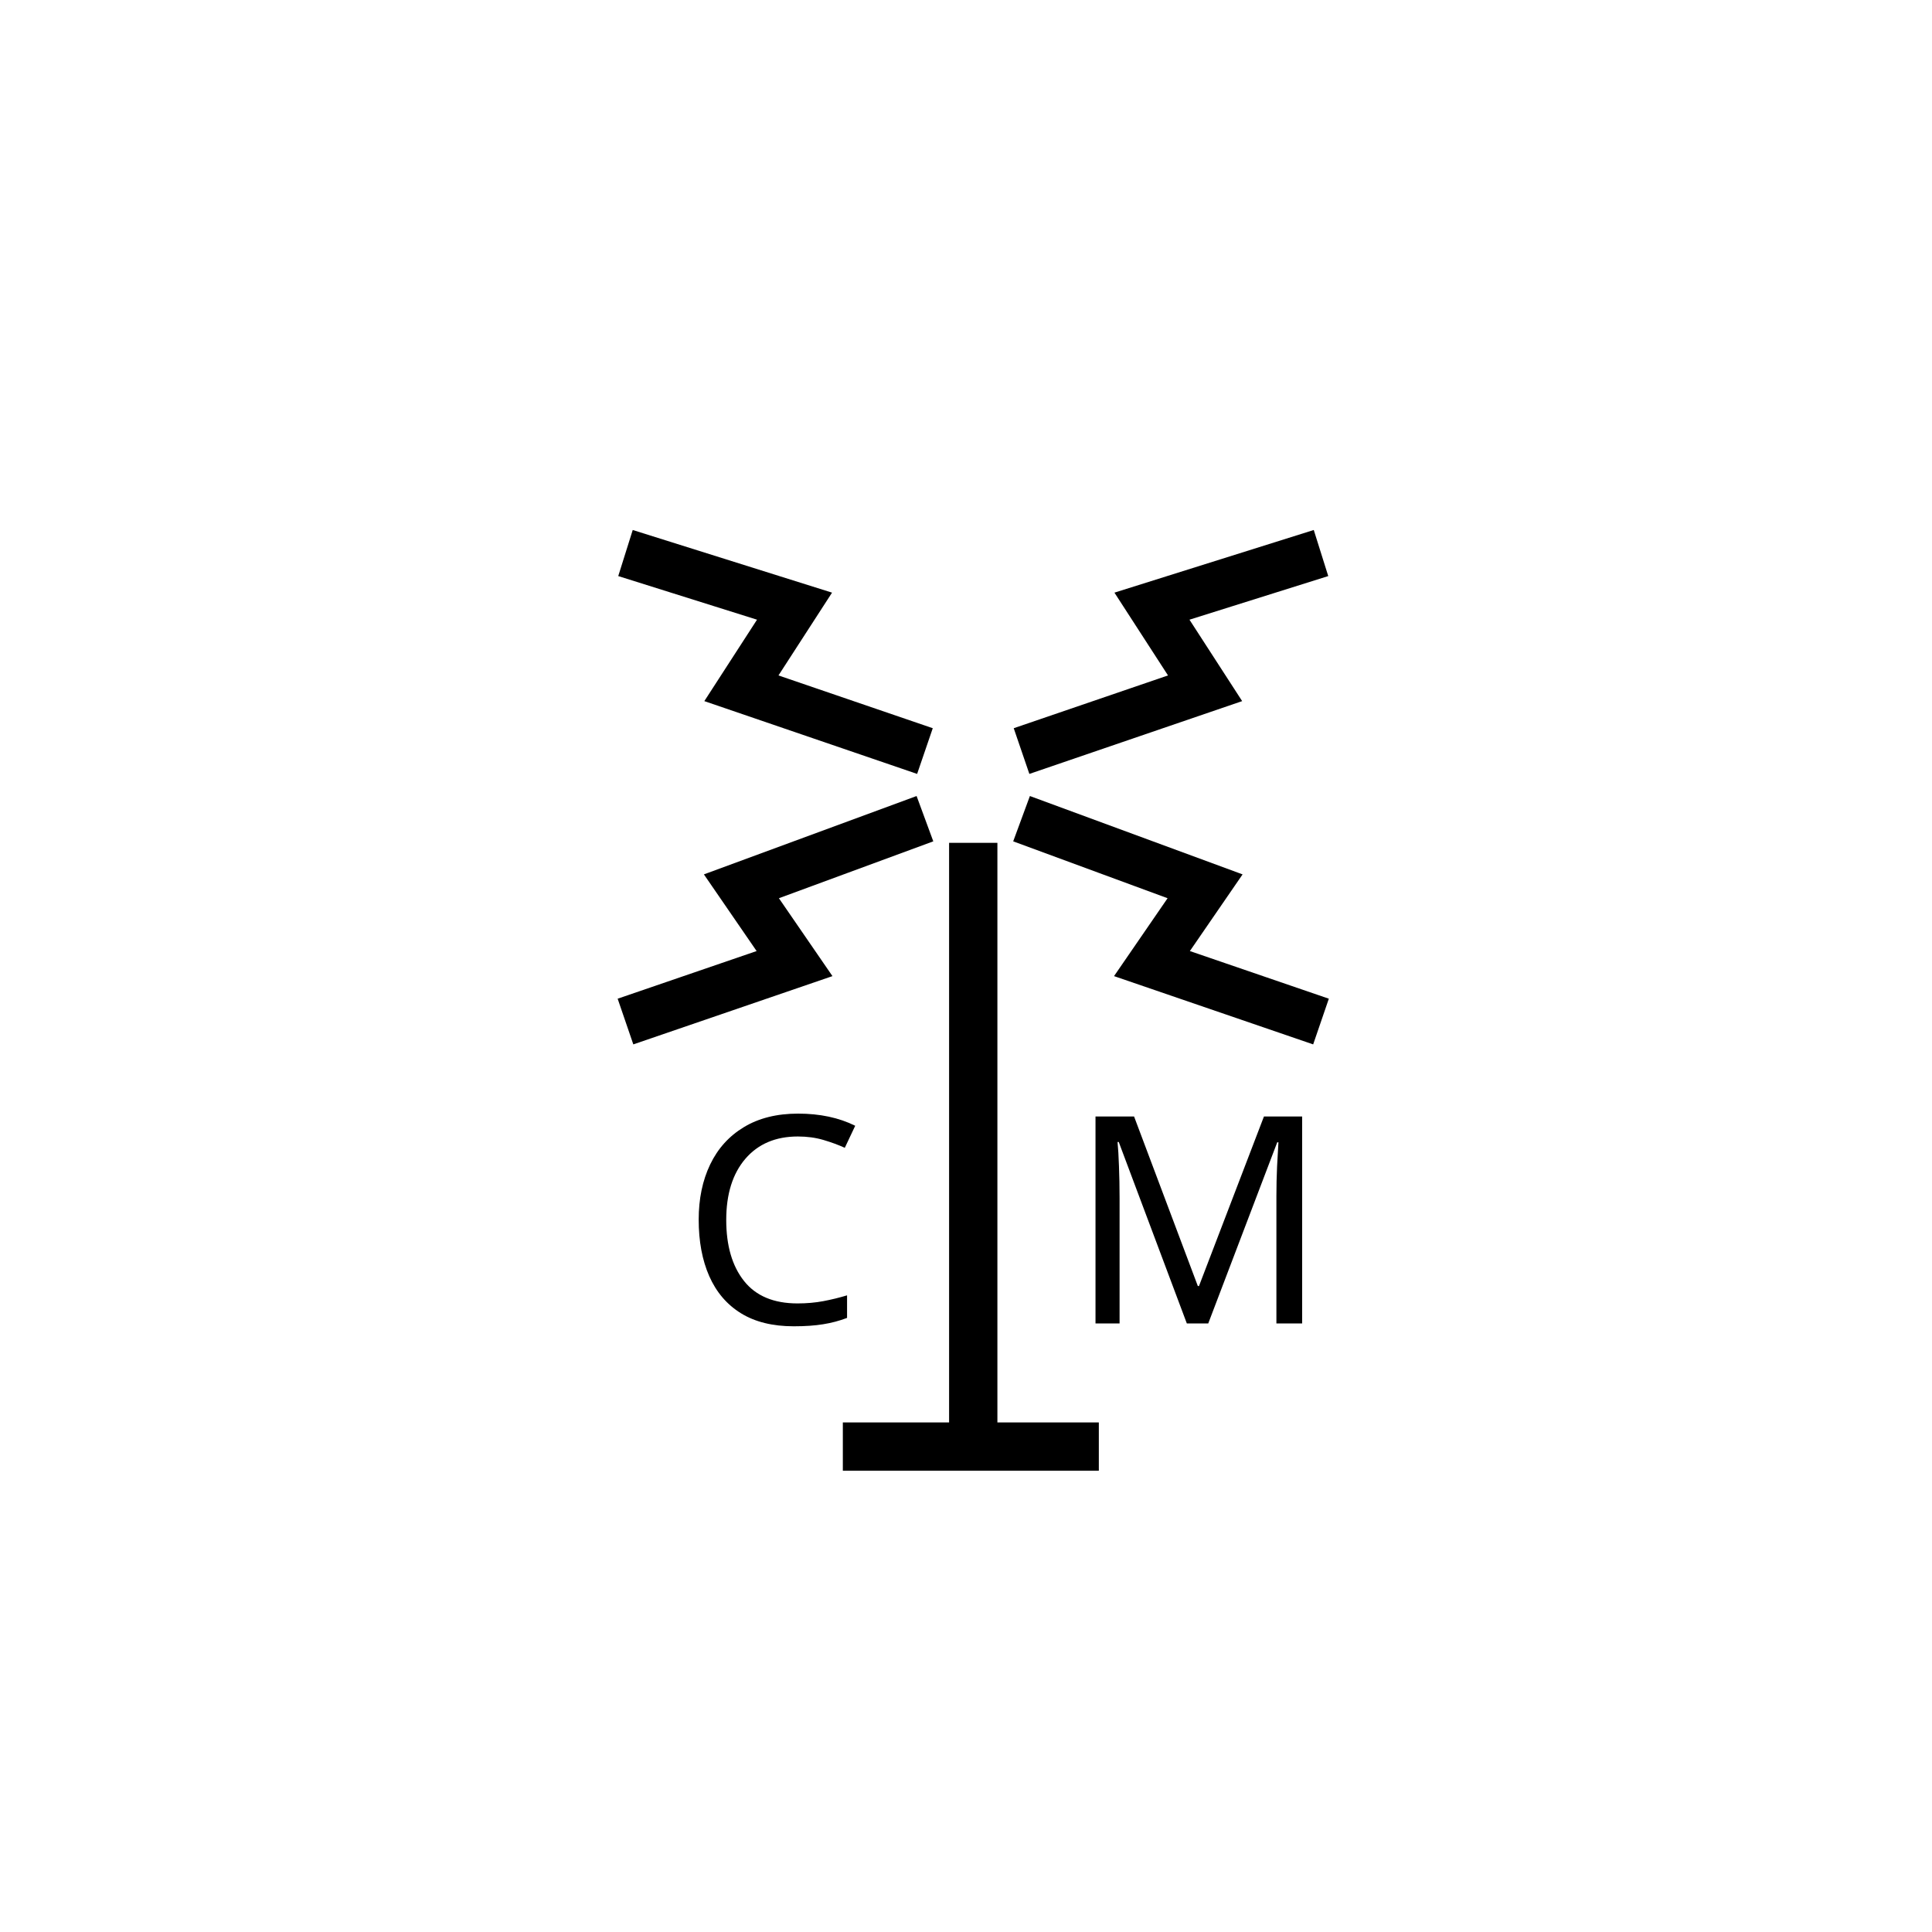
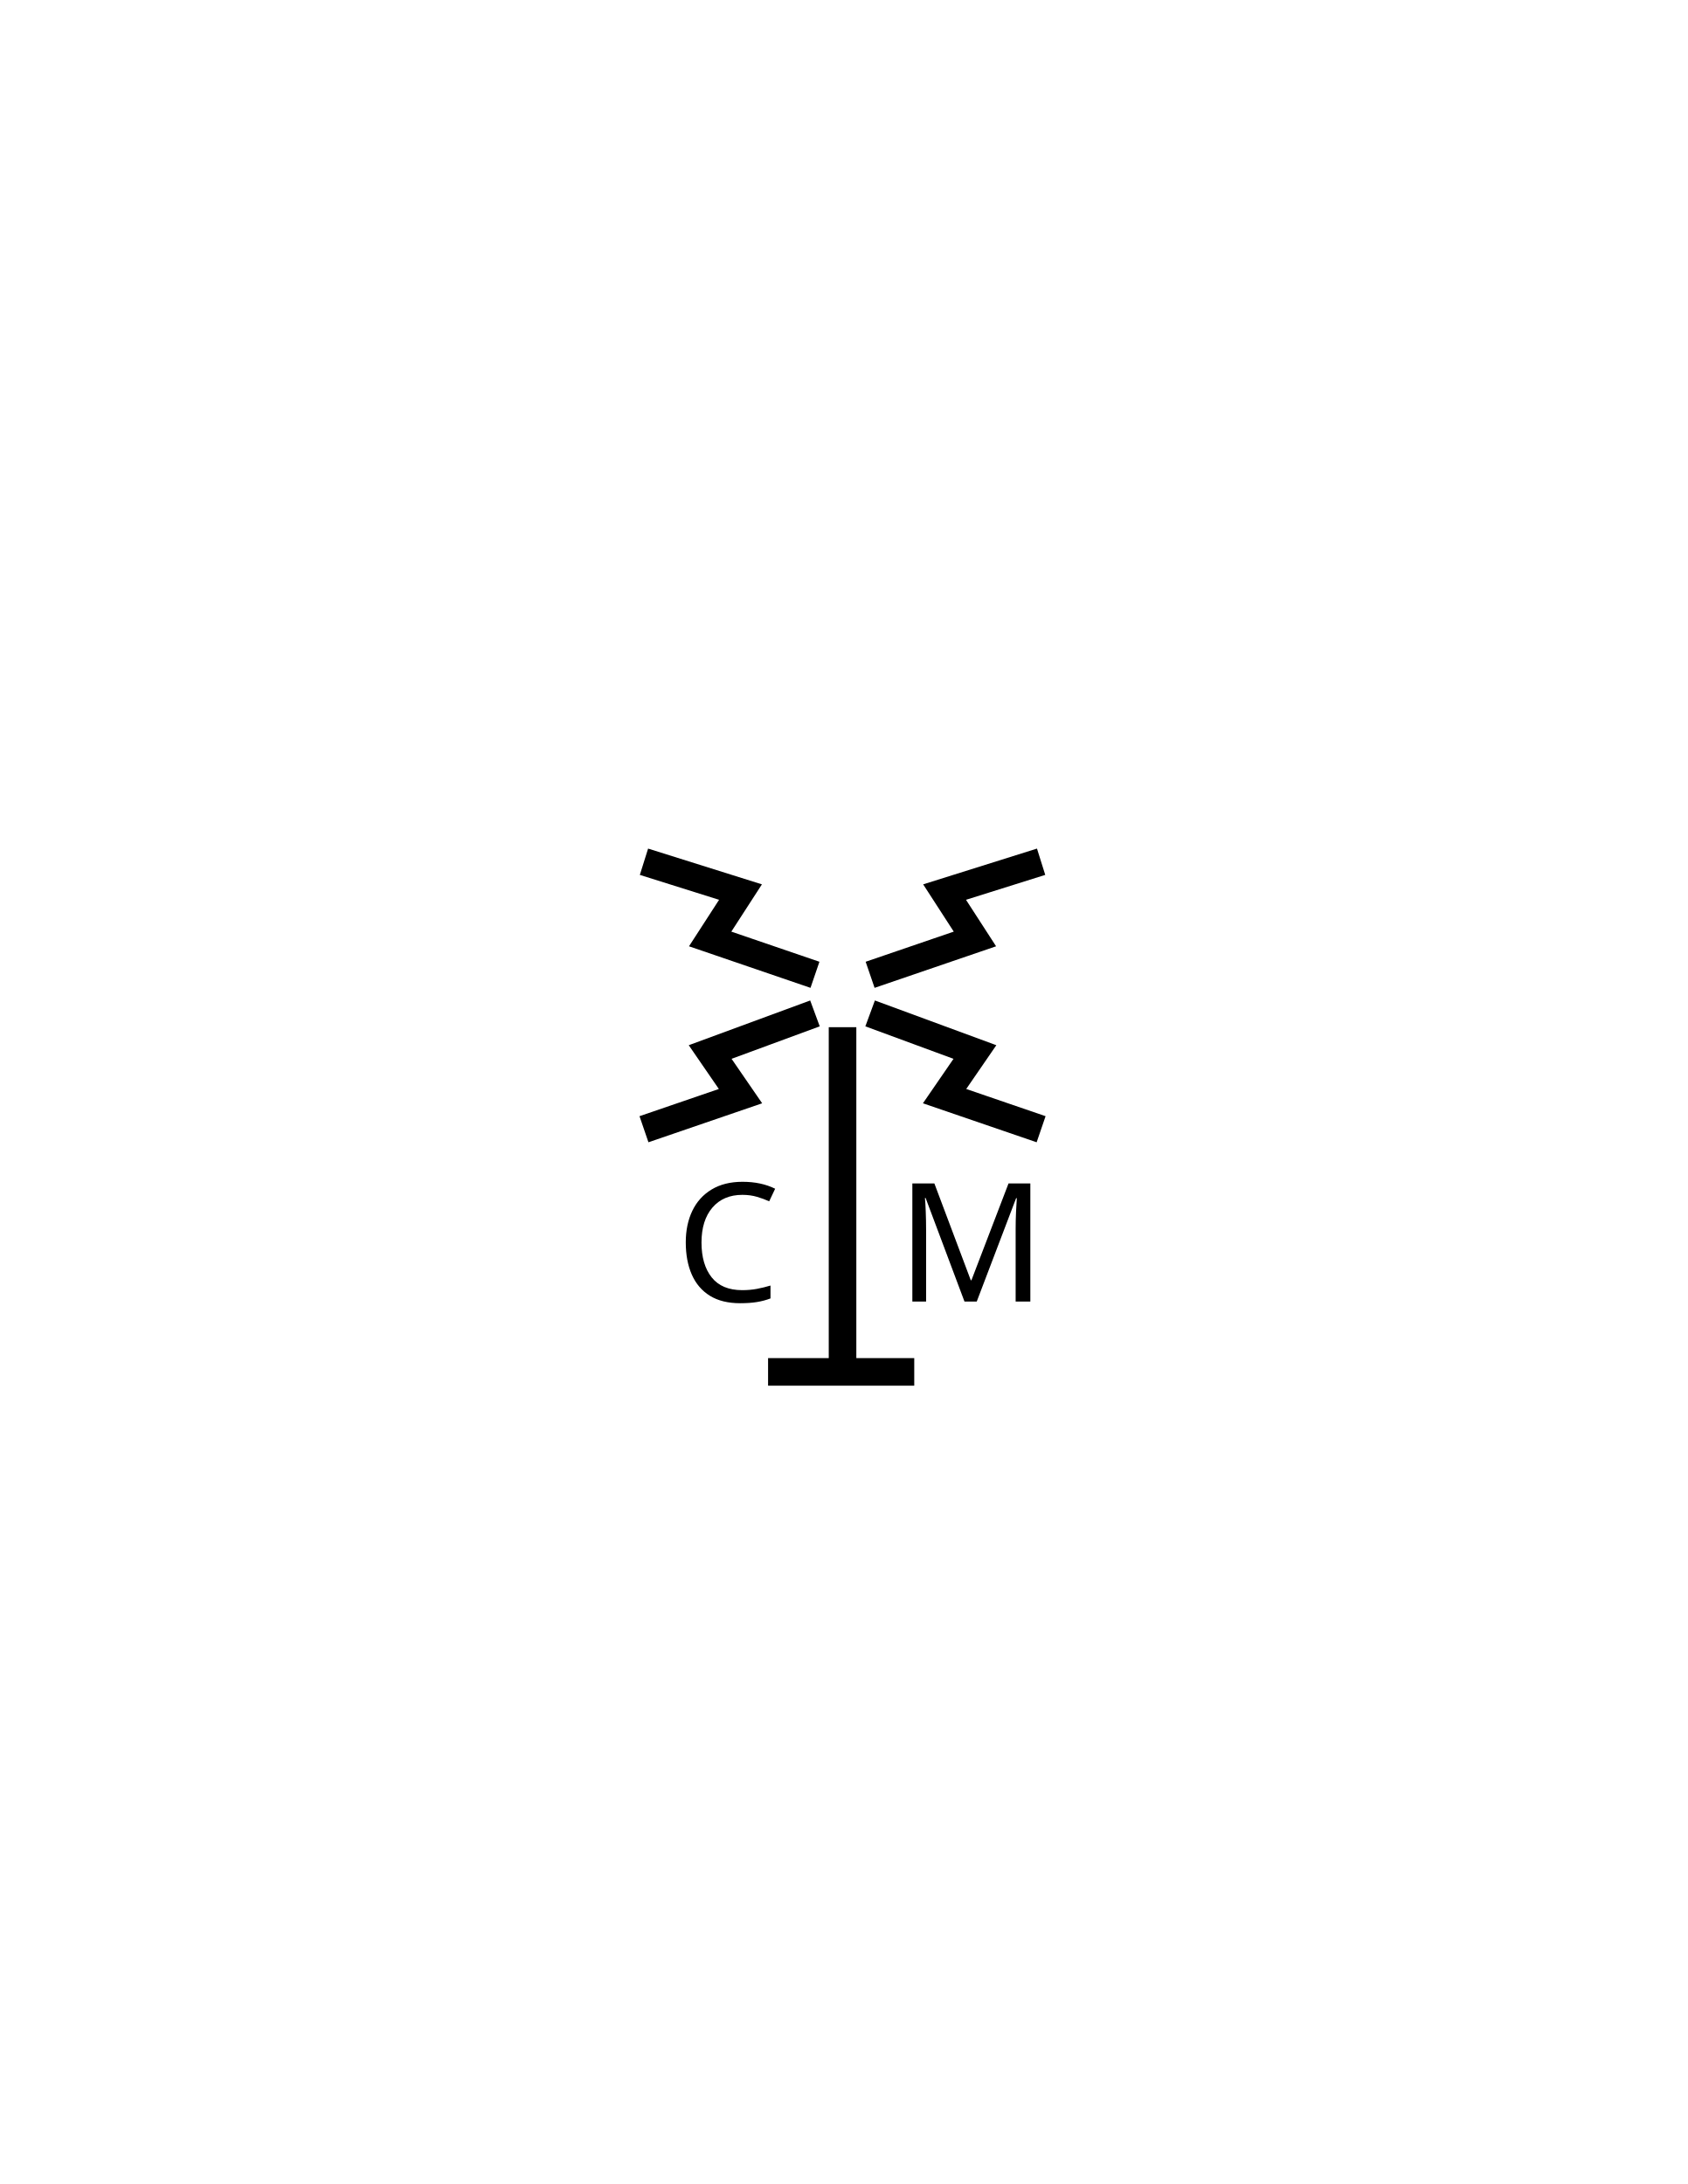
- <svg xmlns="http://www.w3.org/2000/svg" version="1.1" id="_2.I-A-SCC--------" x="0px" y="0px" width="400px" height="400px" viewBox="0 0 400 400" style="enable-background:new 0 0 400 400;" xml:space="preserve">
-   <g>
-     <line style="fill:none;stroke:#000000;stroke-width:10;" x1="174.5" y1="299.5" x2="227.5" y2="299.5" />
-     <line style="fill:none;stroke:#000000;stroke-width:10;" x1="201.5" y1="299.5" x2="201.5" y2="174.5" />
-     <path style="fill:none;stroke:#000000;stroke-width:10;" d="M191.5,155.5l-38-13l11-17l-35-11" />
-     <path style="fill:none;stroke:#000000;stroke-width:10;" d="M211.5,155.5l38-13l-11-17l35-11" />
-     <path style="fill:none;stroke:#000000;stroke-width:10;" d="M191.5,169.5l-38,14l11,16l-35,12" />
-     <path style="fill:none;stroke:#000000;stroke-width:10;" d="M211.5,169.5l38,14l-11,16l35,12" />
+ <svg xmlns="http://www.w3.org/2000/svg" version="1.1" id="Version_1.0" x="0px" y="0px" width="612px" height="792px" viewBox="0 0 612 792" style="enable-background:new 0 0 612 792;" xml:space="preserve">
+   <g id="octagon" style="display:none;">
+     <g id="outFrame" style="display:inline;">
+       <line style="fill:none;stroke:#0000FF;stroke-width:2;" x1="220" y1="479.5" x2="183.5" y2="393.5" />
+       <line style="fill:none;stroke:#0000FF;stroke-width:2;" x1="183.5" y1="393.5" x2="220" y2="309" />
+       <line style="fill:none;stroke:#0000FF;stroke-width:2;" x1="220" y1="309" x2="306.5" y2="272.5" />
+       <line style="fill:none;stroke:#0000FF;stroke-width:2;" x1="306.5" y1="272.5" x2="393" y2="309" />
+       <line style="fill:none;stroke:#0000FF;stroke-width:2;" x1="393" y1="309" x2="426.5" y2="393.5" />
+       <line style="fill:none;stroke:#0000FF;stroke-width:2;" x1="426.5" y1="393.5" x2="393" y2="479.5" />
+       <line style="fill:none;stroke:#0000FF;stroke-width:2;" x1="393" y1="479.5" x2="306.5" y2="516.5" />
+       <line style="fill:none;stroke:#0000FF;stroke-width:2;" x1="306.5" y1="516.5" x2="220" y2="479.5" />
+     </g>
  </g>
  <g>
-     <text transform="matrix(1 0 0 1 141 274)" style="font-family:'ArialMT'; font-size:60;">C</text>
-     <text transform="matrix(1 0 0 1 221 274)" style="font-family:'ArialMT'; font-size:60;">M</text>
+     <line style="fill:none;stroke:#000000;stroke-width:10;" x1="278.5" y1="497.5" x2="331.5" y2="497.5" />
+     <line style="fill:none;stroke:#000000;stroke-width:10;" x1="305.5" y1="497.5" x2="305.5" y2="372.5" />
+     <path style="fill:none;stroke:#000000;stroke-width:10;" d="M295.5,353.5l-38-13l11-17l-35-11" />
+     <path style="fill:none;stroke:#000000;stroke-width:10;" d="M315.5,353.5l38-13l-11-17l35-11" />
+     <path style="fill:none;stroke:#000000;stroke-width:10;" d="M295.5,367.5l-38,14l11,16l-35,12" />
+     <path style="fill:none;stroke:#000000;stroke-width:10;" d="M315.5,367.5l38,14l-11,16l35,12" />
  </g>
-   <g id="octagon" style="display:none;">
-     <g id="outFrame" style="display:inline;">
-       <line style="fill:none;stroke:#0000FF;stroke-width:2;" x1="115" y1="284.5" x2="78.5" y2="198.5" />
-       <line style="fill:none;stroke:#0000FF;stroke-width:2;" x1="78.5" y1="198.5" x2="115" y2="114" />
-       <line style="fill:none;stroke:#0000FF;stroke-width:2;" x1="115" y1="114" x2="201.5" y2="77.5" />
-       <line style="fill:none;stroke:#0000FF;stroke-width:2;" x1="201.5" y1="77.5" x2="288" y2="114" />
-       <line style="fill:none;stroke:#0000FF;stroke-width:2;" x1="288" y1="114" x2="321.5" y2="198.5" />
-       <line style="fill:none;stroke:#0000FF;stroke-width:2;" x1="321.5" y1="198.5" x2="288" y2="284.5" />
-       <line style="fill:none;stroke:#0000FF;stroke-width:2;" x1="288" y1="284.5" x2="201.5" y2="321.5" />
-       <line style="fill:none;stroke:#0000FF;stroke-width:2;" x1="201.5" y1="321.5" x2="115" y2="284.5" />
-     </g>
+   <g>
+     <text transform="matrix(1 0 0 1 245 472)" style="font-family:'ArialMT'; font-size:60;">C</text>
+     <text transform="matrix(1 0 0 1 325 472)" style="font-family:'ArialMT'; font-size:60;">M</text>
  </g>
</svg>
